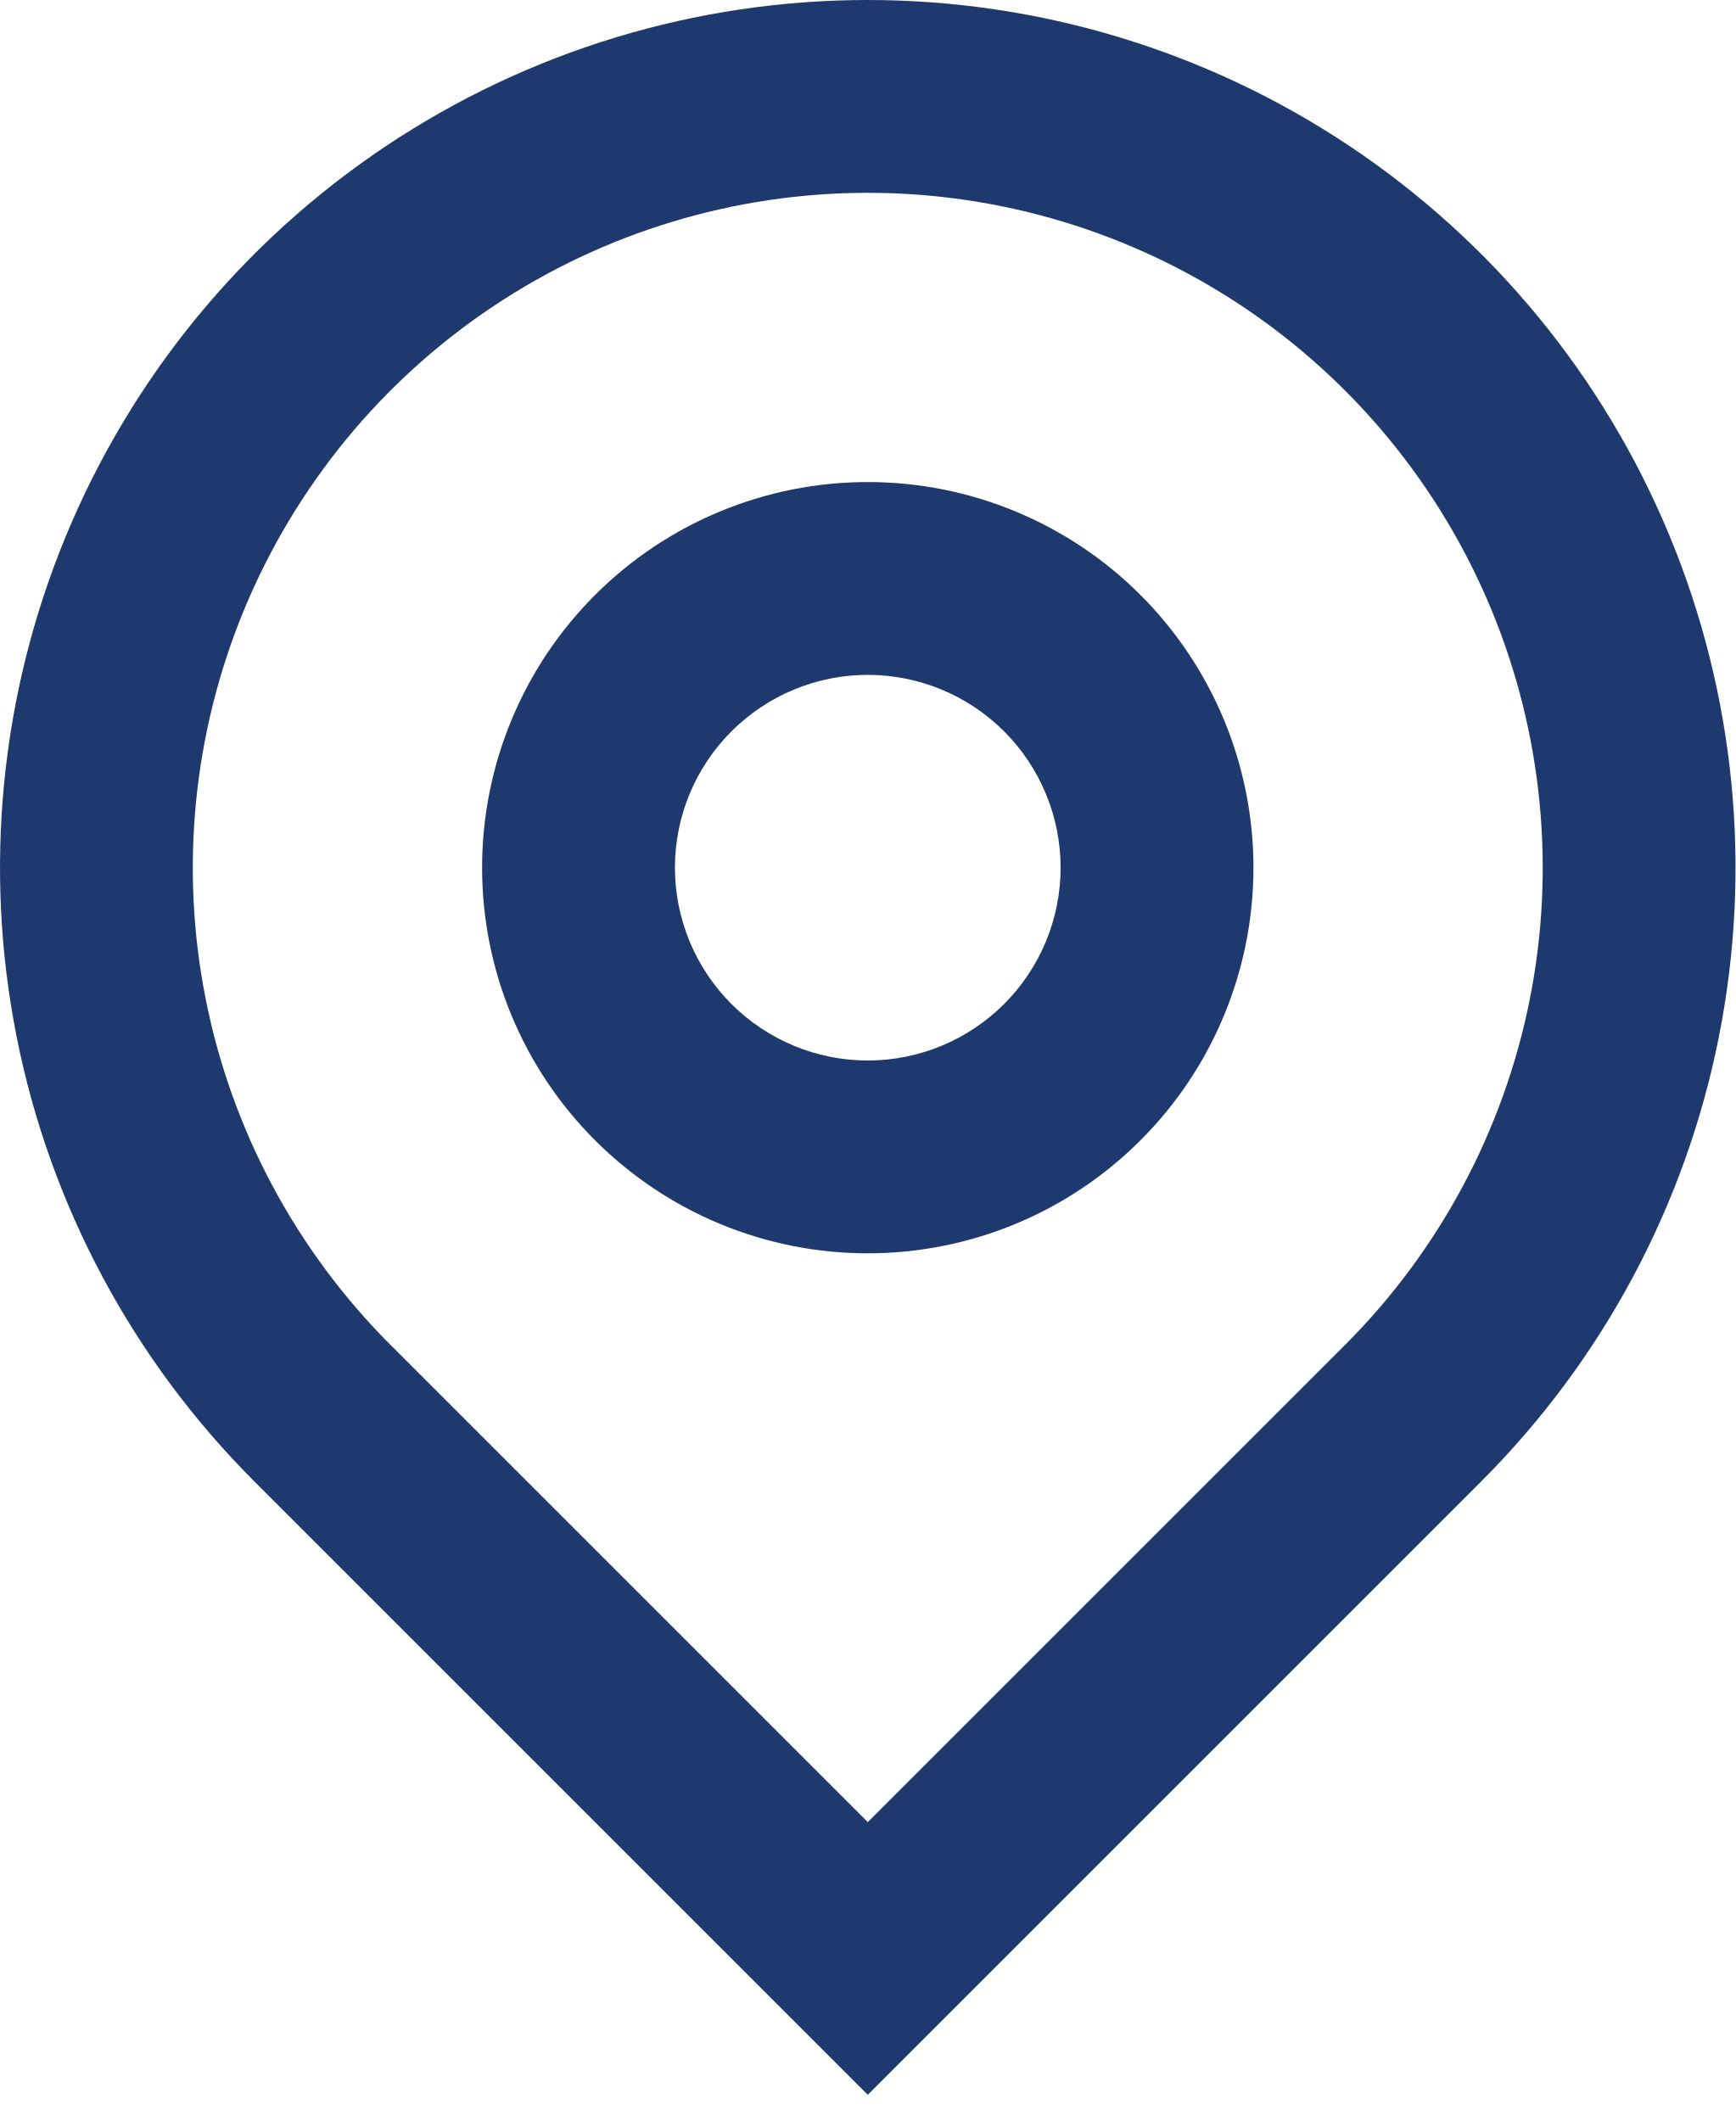
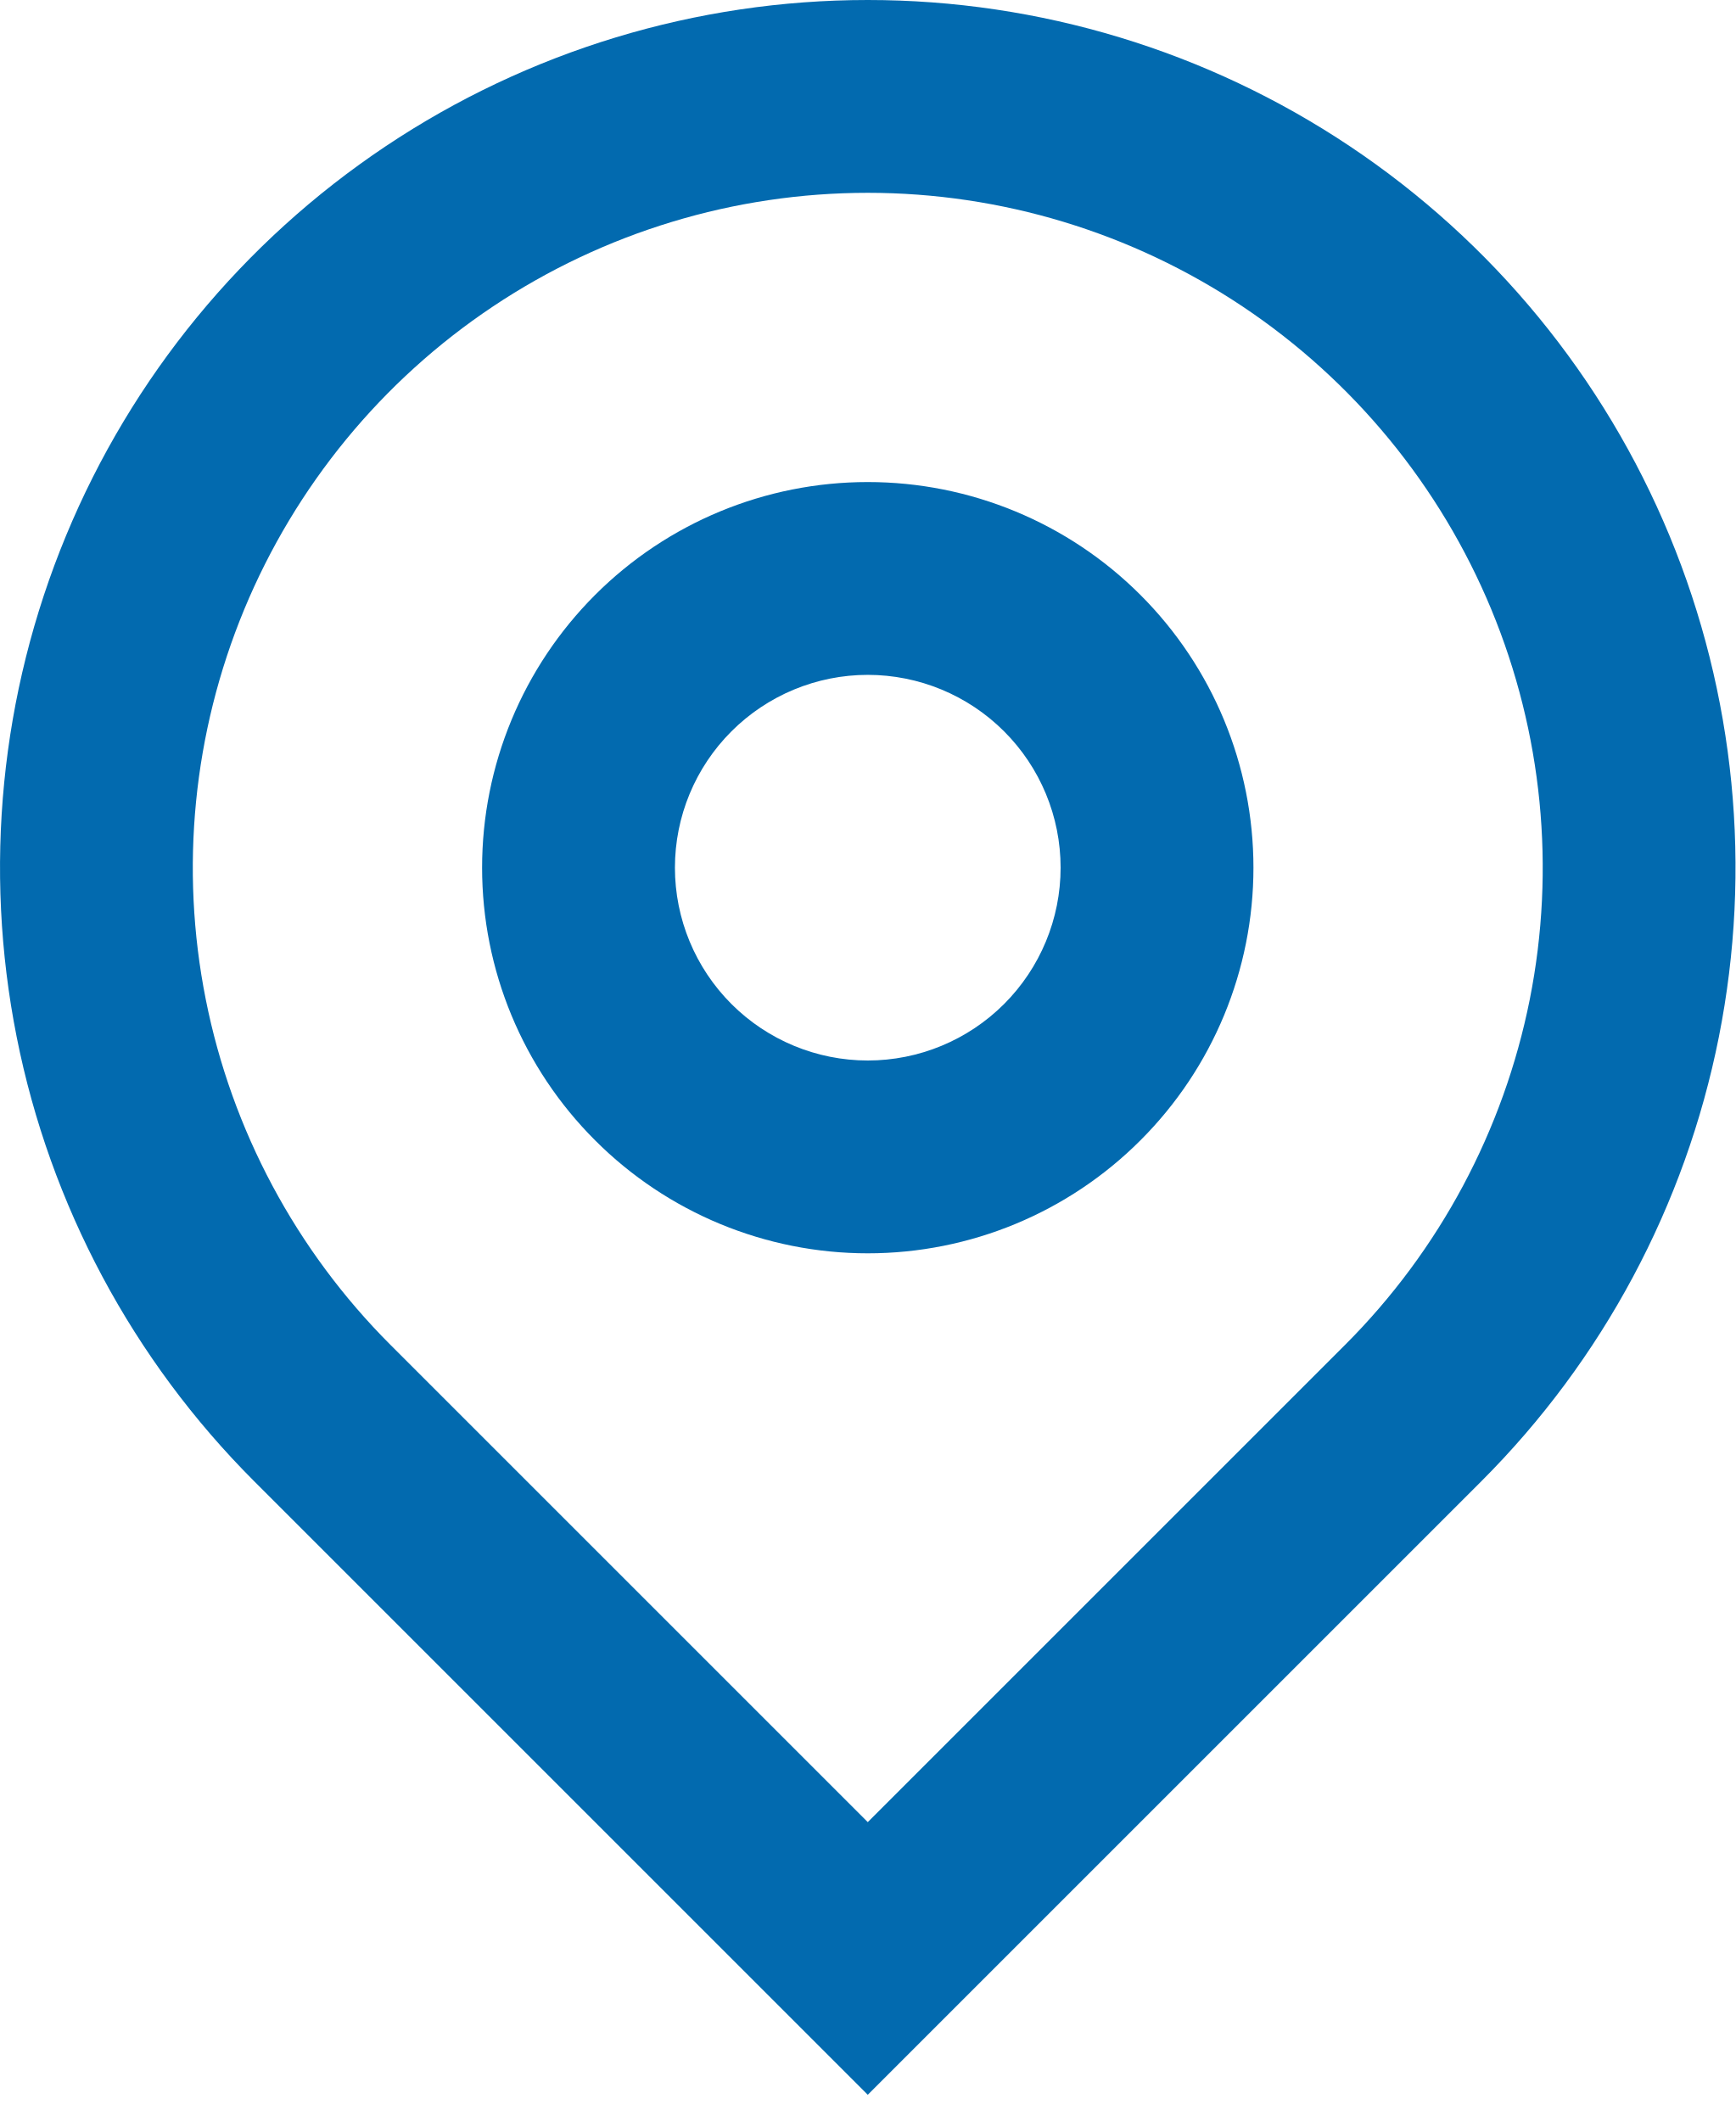
<svg xmlns="http://www.w3.org/2000/svg" width="18" height="22" viewBox="0 0 18 22" fill="none">
-   <path d="M9 18.9L13.95 13.95C14.929 12.971 15.595 11.724 15.866 10.366C16.136 9.008 15.997 7.601 15.467 6.321C14.937 5.042 14.04 3.949 12.889 3.18C11.738 2.411 10.384 2 9 2C7.616 2 6.262 2.411 5.111 3.18C3.96 3.949 3.063 5.042 2.533 6.321C2.003 7.601 1.864 9.008 2.134 10.366C2.404 11.724 3.071 12.971 4.05 13.95L9 18.9ZM9 21.728L2.636 15.364C1.377 14.105 0.52 12.502 0.173 10.756C-0.174 9.01 0.004 7.2 0.685 5.556C1.366 3.911 2.52 2.506 4 1.517C5.48 0.528 7.22 0 9 0C10.78 0 12.52 0.528 14 1.517C15.48 2.506 16.634 3.911 17.315 5.556C17.996 7.2 18.174 9.01 17.827 10.756C17.48 12.502 16.623 14.105 15.364 15.364L9 21.728ZM9 11C9.53 11 10.039 10.789 10.414 10.414C10.789 10.039 11 9.53 11 9C11 8.469 10.789 7.961 10.414 7.586C10.039 7.211 9.53 7 9 7C8.47 7 7.961 7.211 7.586 7.586C7.211 7.961 7 8.469 7 9C7 9.53 7.211 10.039 7.586 10.414C7.961 10.789 8.47 11 9 11ZM9 13C7.939 13 6.922 12.579 6.172 11.828C5.421 11.078 5 10.061 5 9C5 7.939 5.421 6.922 6.172 6.171C6.922 5.421 7.939 5 9 5C10.061 5 11.078 5.421 11.828 6.171C12.579 6.922 13 7.939 13 9C13 10.061 12.579 11.078 11.828 11.828C11.078 12.579 10.061 13 9 13Z" fill="#1E396E" />
+   <path d="M9 18.9L13.95 13.95C14.929 12.971 15.595 11.724 15.866 10.366C16.136 9.008 15.997 7.601 15.467 6.321C14.937 5.042 14.04 3.949 12.889 3.18C11.738 2.411 10.384 2 9 2C7.616 2 6.262 2.411 5.111 3.18C3.96 3.949 3.063 5.042 2.533 6.321C2.003 7.601 1.864 9.008 2.134 10.366C2.404 11.724 3.071 12.971 4.05 13.95L9 18.9ZM9 21.728L2.636 15.364C1.377 14.105 0.52 12.502 0.173 10.756C-0.174 9.01 0.004 7.2 0.685 5.556C1.366 3.911 2.52 2.506 4 1.517C5.48 0.528 7.22 0 9 0C10.78 0 12.52 0.528 14 1.517C15.48 2.506 16.634 3.911 17.315 5.556C17.996 7.2 18.174 9.01 17.827 10.756C17.48 12.502 16.623 14.105 15.364 15.364L9 21.728ZM9 11C9.53 11 10.039 10.789 10.414 10.414C10.789 10.039 11 9.53 11 9C11 8.469 10.789 7.961 10.414 7.586C10.039 7.211 9.53 7 9 7C8.47 7 7.961 7.211 7.586 7.586C7.211 7.961 7 8.469 7 9C7 9.53 7.211 10.039 7.586 10.414C7.961 10.789 8.47 11 9 11ZM9 13C7.939 13 6.922 12.579 6.172 11.828C5.421 11.078 5 10.061 5 9C5 7.939 5.421 6.922 6.172 6.171C6.922 5.421 7.939 5 9 5C10.061 5 11.078 5.421 11.828 6.171C12.579 6.922 13 7.939 13 9C13 10.061 12.579 11.078 11.828 11.828C11.078 12.579 10.061 13 9 13Z" fill="#026AAF" />
</svg>
